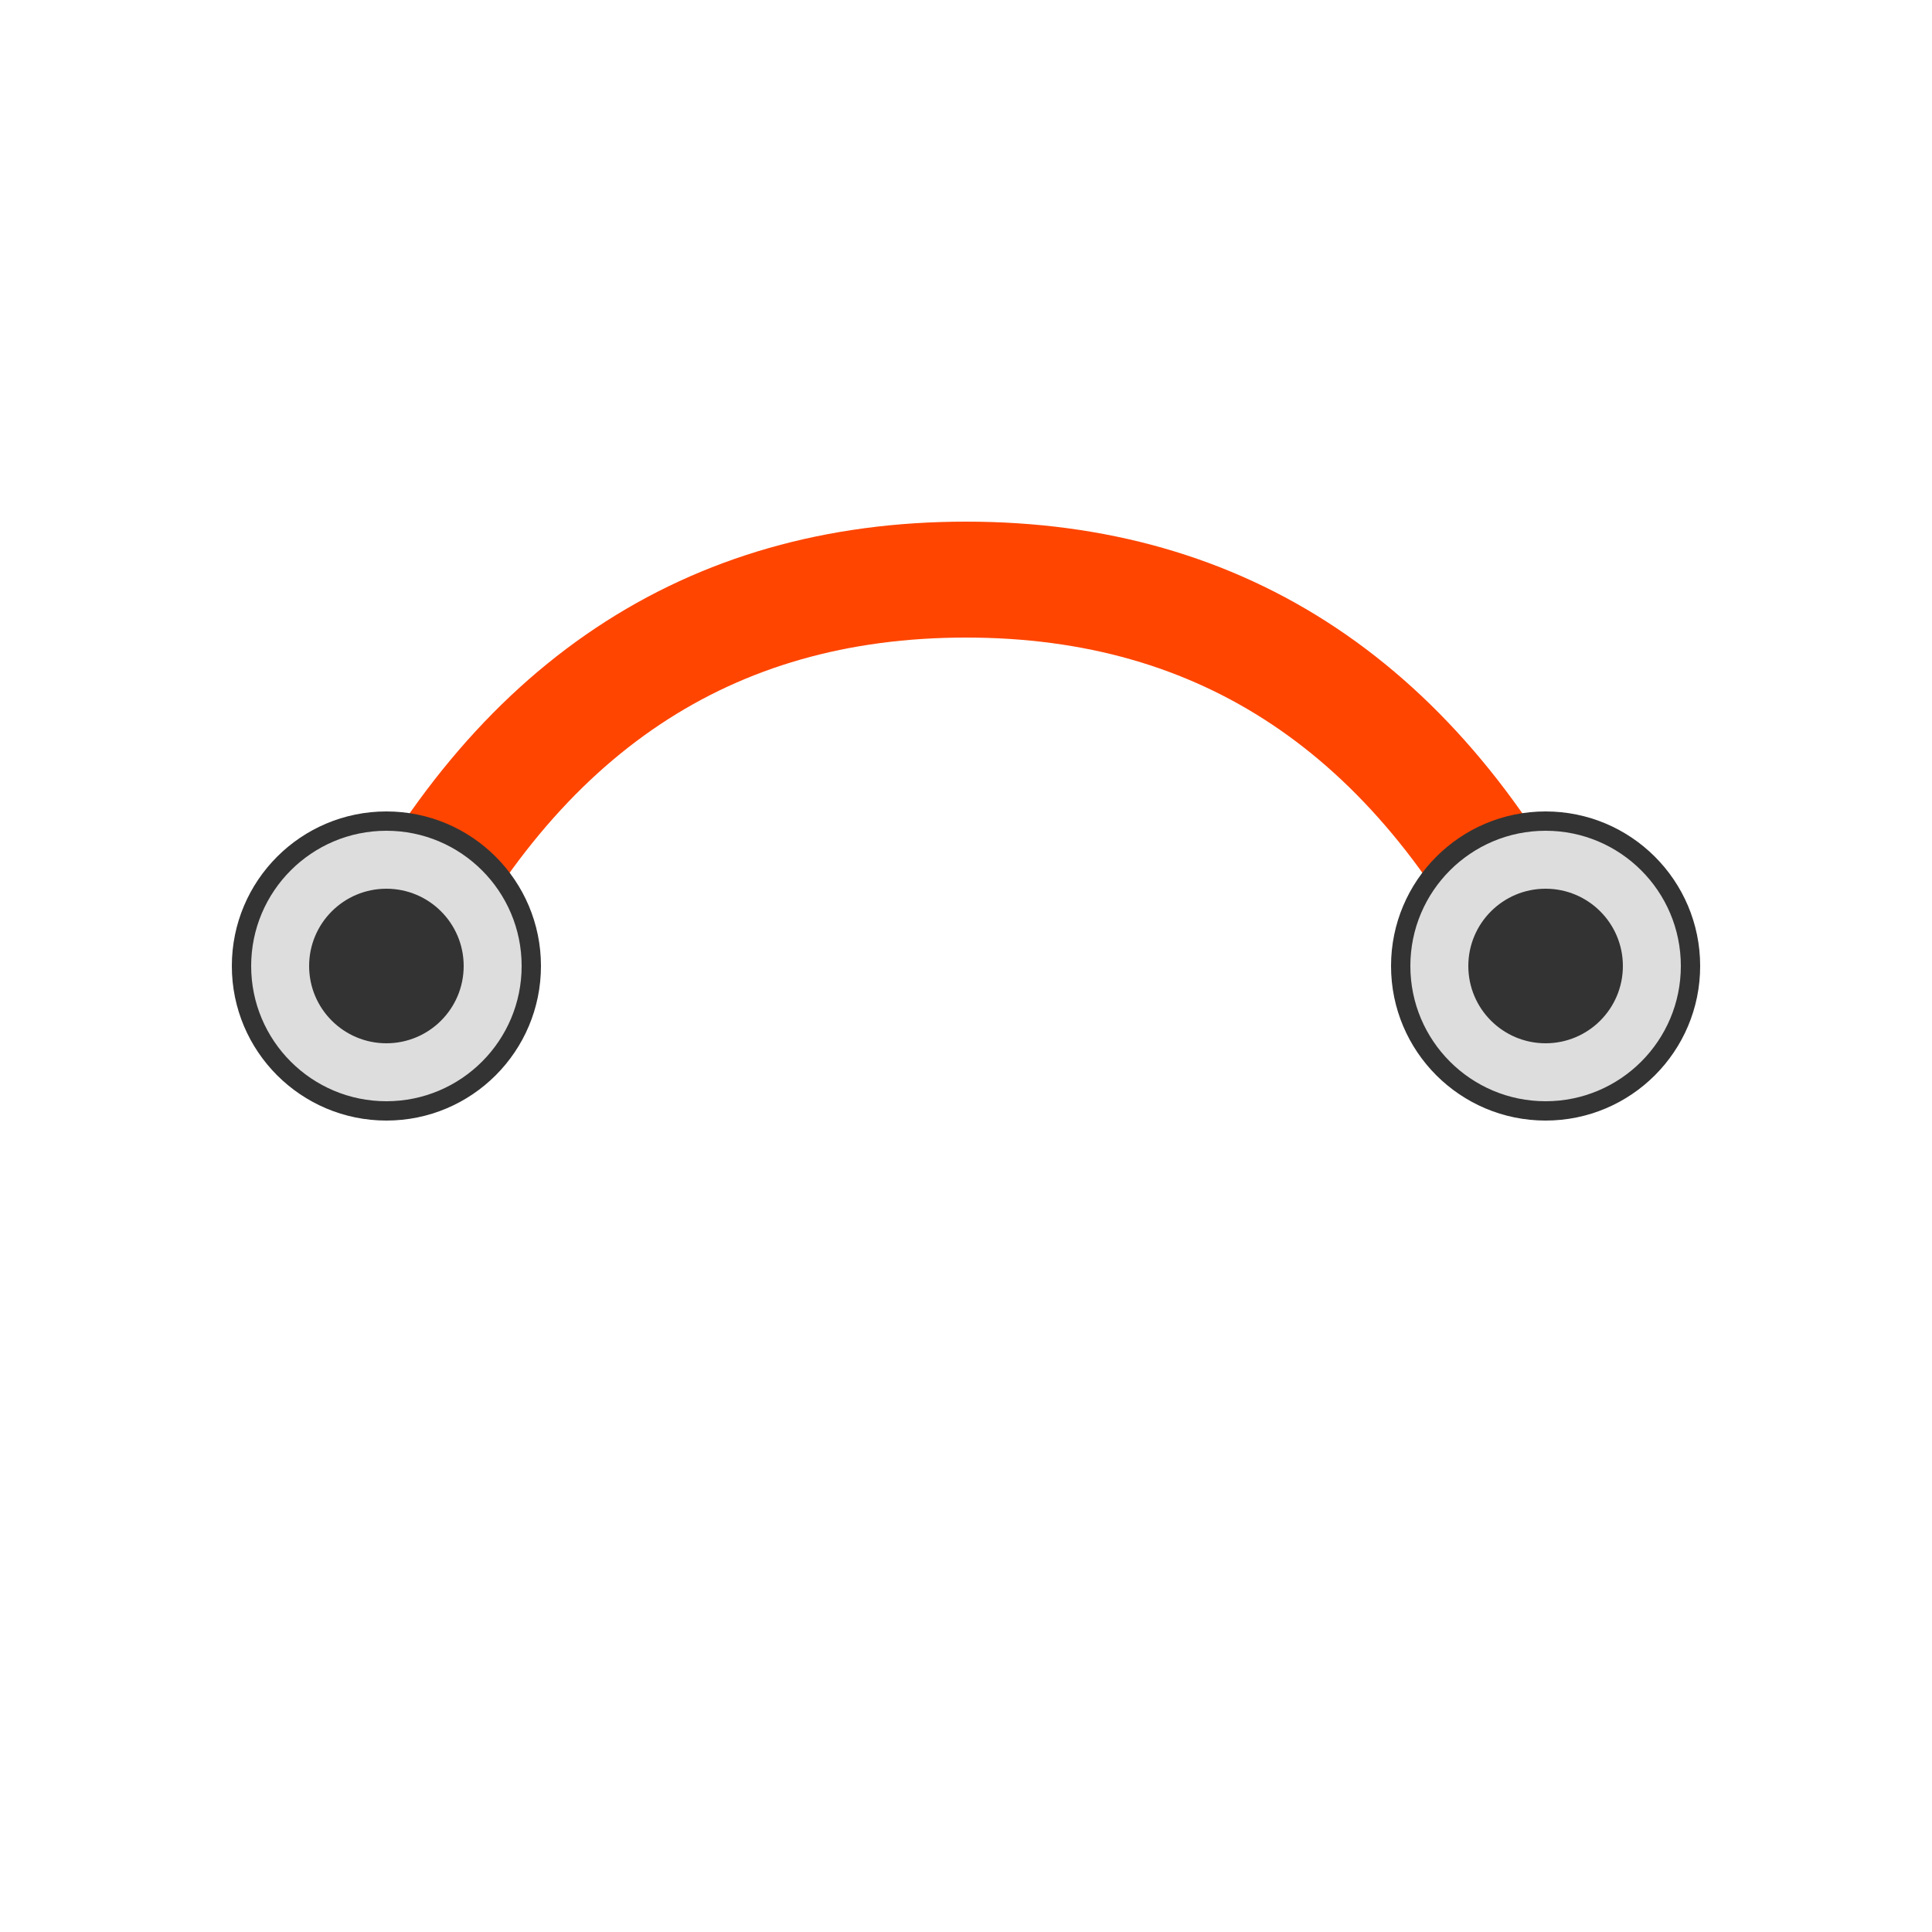
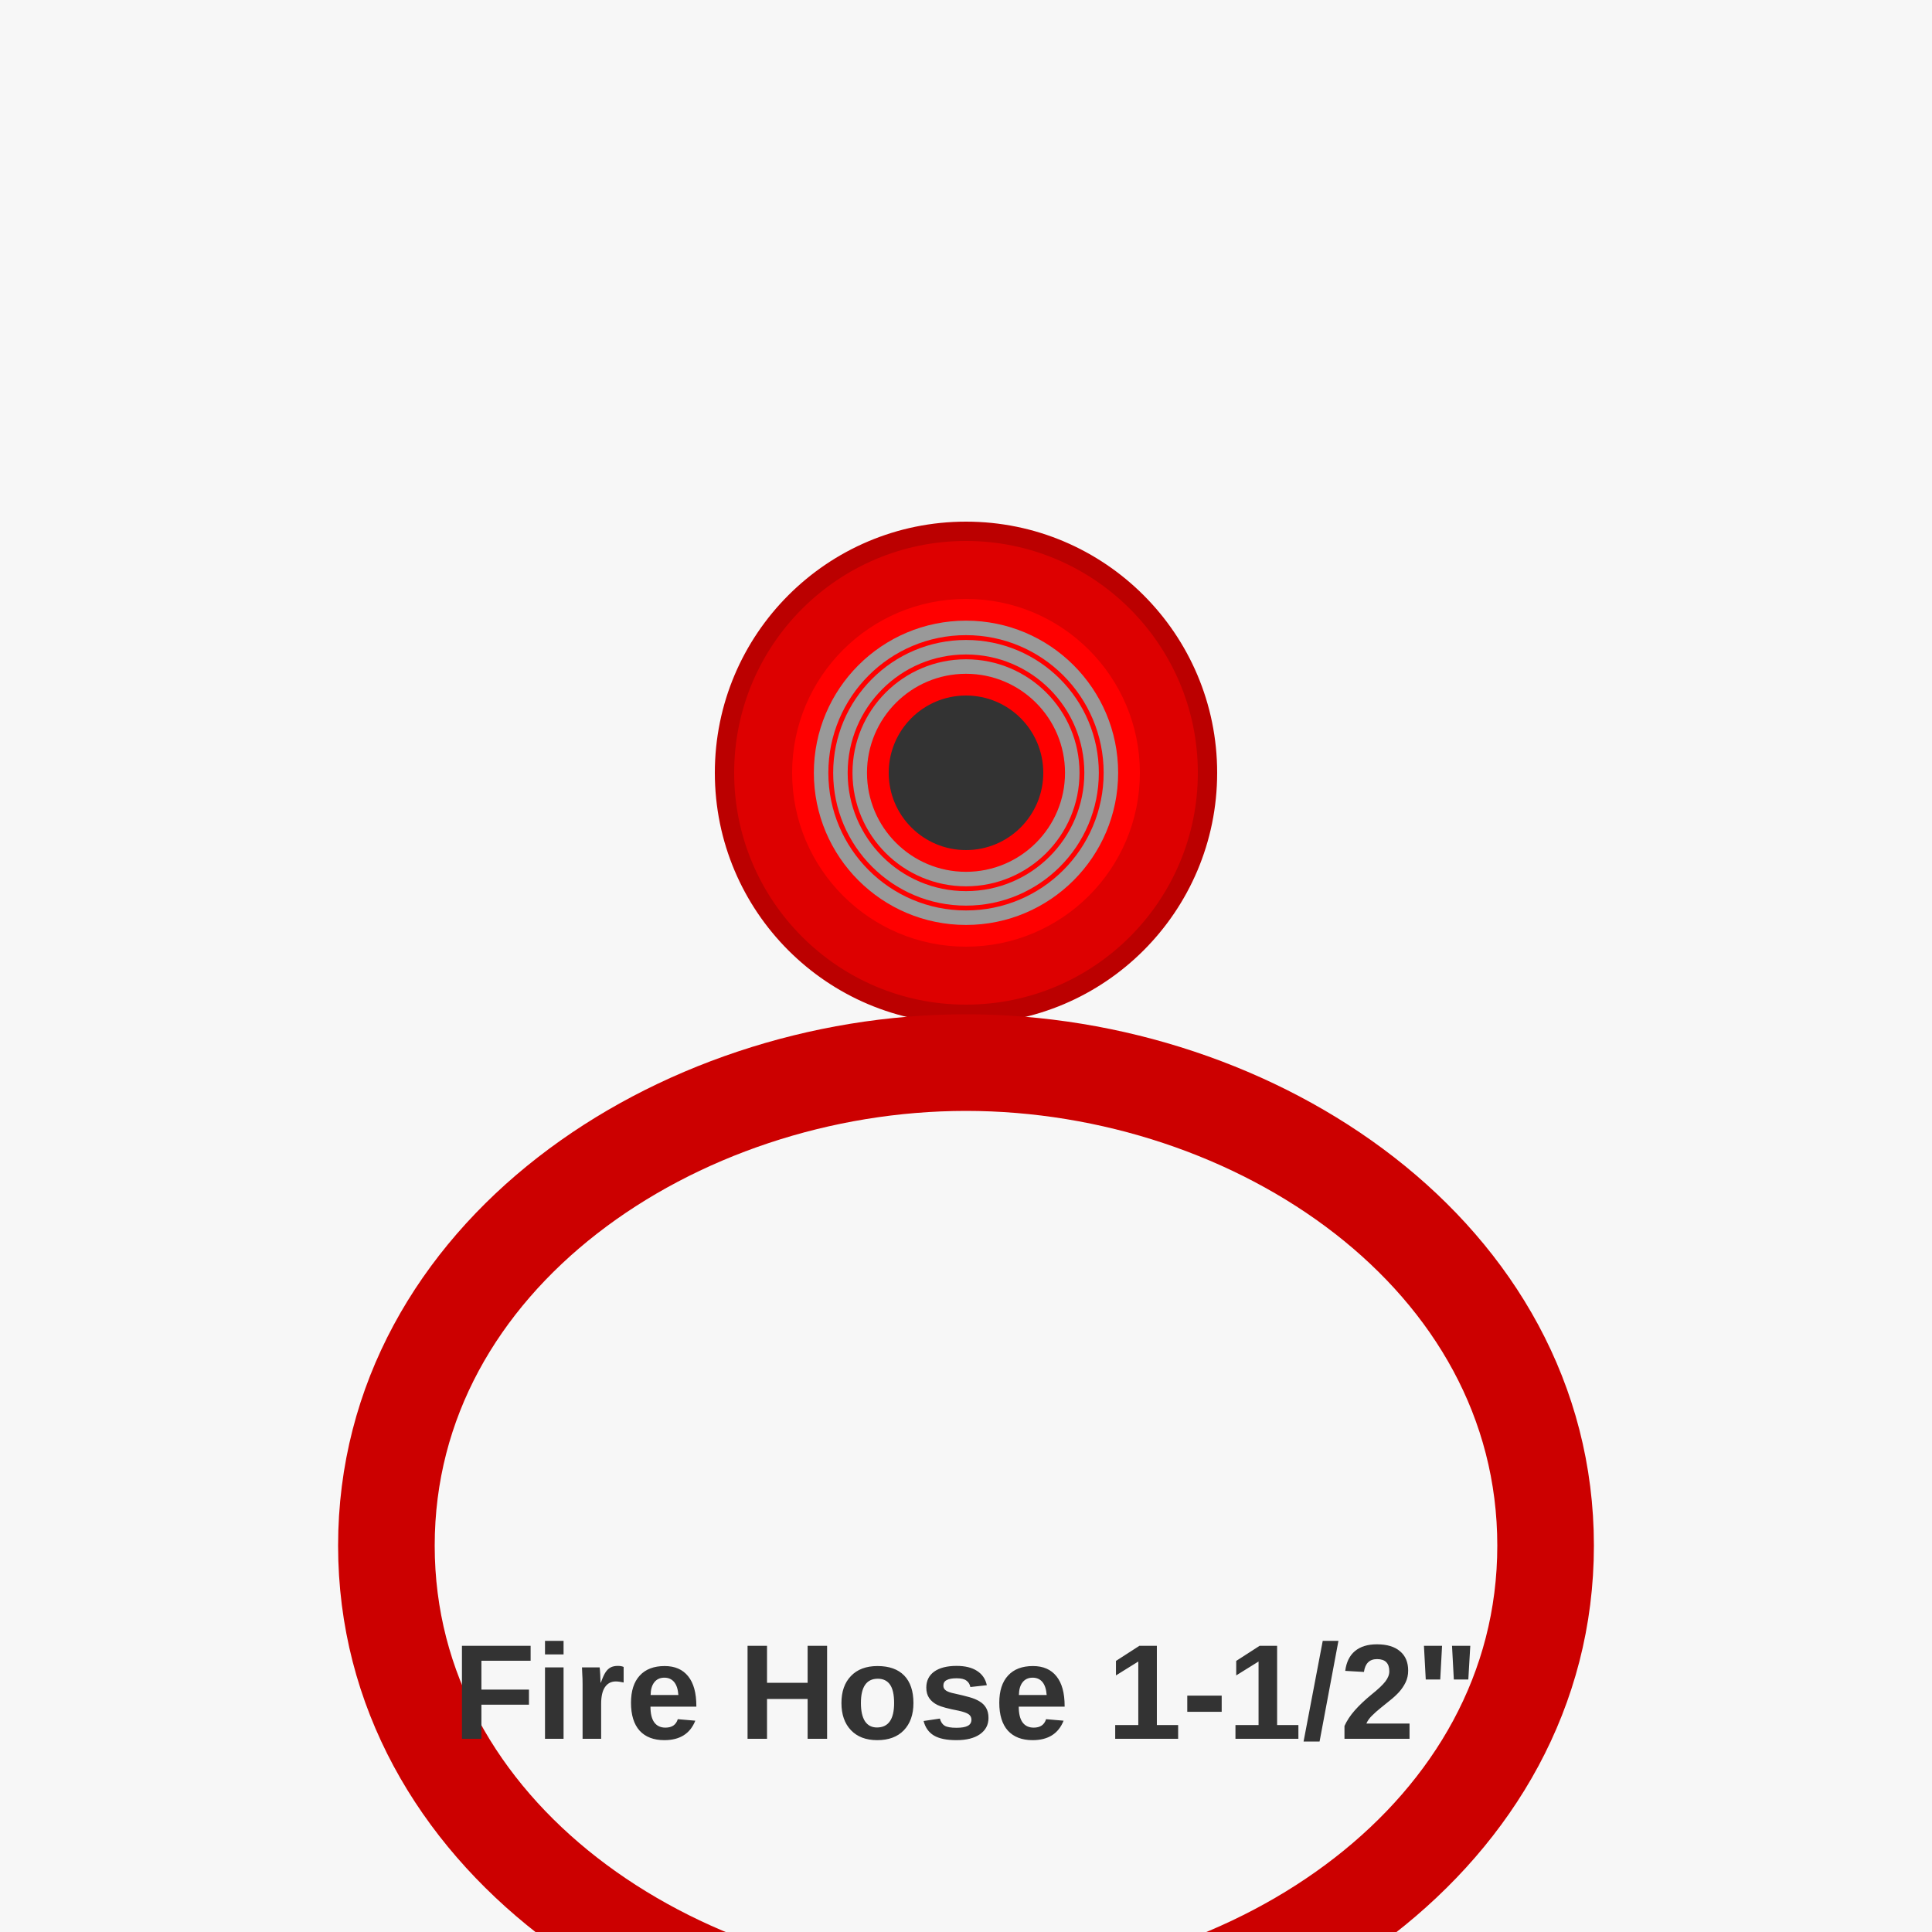
- <svg xmlns="http://www.w3.org/2000/svg" viewBox="0 0 200 200">
-   <path d="M 40,100 Q 60,60 100,60 Q 140,60 160,100" fill="none" stroke="#FF4500" stroke-width="12" />
-   <circle cx="40" cy="100" r="15" fill="#ddd" stroke="#333" stroke-width="2" />
-   <circle cx="160" cy="100" r="15" fill="#ddd" stroke="#333" stroke-width="2" />
-   <circle cx="40" cy="100" r="8" fill="#333" />
-   <circle cx="160" cy="100" r="8" fill="#333" />
+ <svg xmlns="http://www.w3.org/2000/svg" width="200px" height="200px" viewBox="0 0 200 200" version="1.1">
+   <rect width="200" height="200" fill="#f7f7f7" />
+   <g transform="translate(100, 80)">
+     <circle cx="0" cy="0" r="25" fill="#dd0000" stroke="#bb0000" stroke-width="2" />
+     <circle cx="0" cy="0" r="18" fill="#ff0000" stroke="none" />
+     <g stroke="#999999" stroke-width="1.5" fill="none">
+       <circle cx="0" cy="0" r="15" />
+       <circle cx="0" cy="0" r="13" />
+       <circle cx="0" cy="0" r="11" />
+     </g>
+     <circle cx="0" cy="0" r="8" fill="#333333" />
+   </g>
+   <g transform="translate(100, 80)" fill="none" stroke="#cc0000" stroke-width="10">
+     <path d="M0,30 C30,30 60,50 60,80" />
+     <path d="M60,80 C60,110 30,130 0,130" />
+     <path d="M0,130 C-30,130 -60,110 -60,80" />
+     <path d="M-60,80 C-60,50 -30,30 0,30" />
+   </g>
+   <text x="100" y="180" font-family="Arial" font-size="14" font-weight="bold" fill="#333333" text-anchor="middle">Fire Hose 1-1/2"</text>
</svg>
